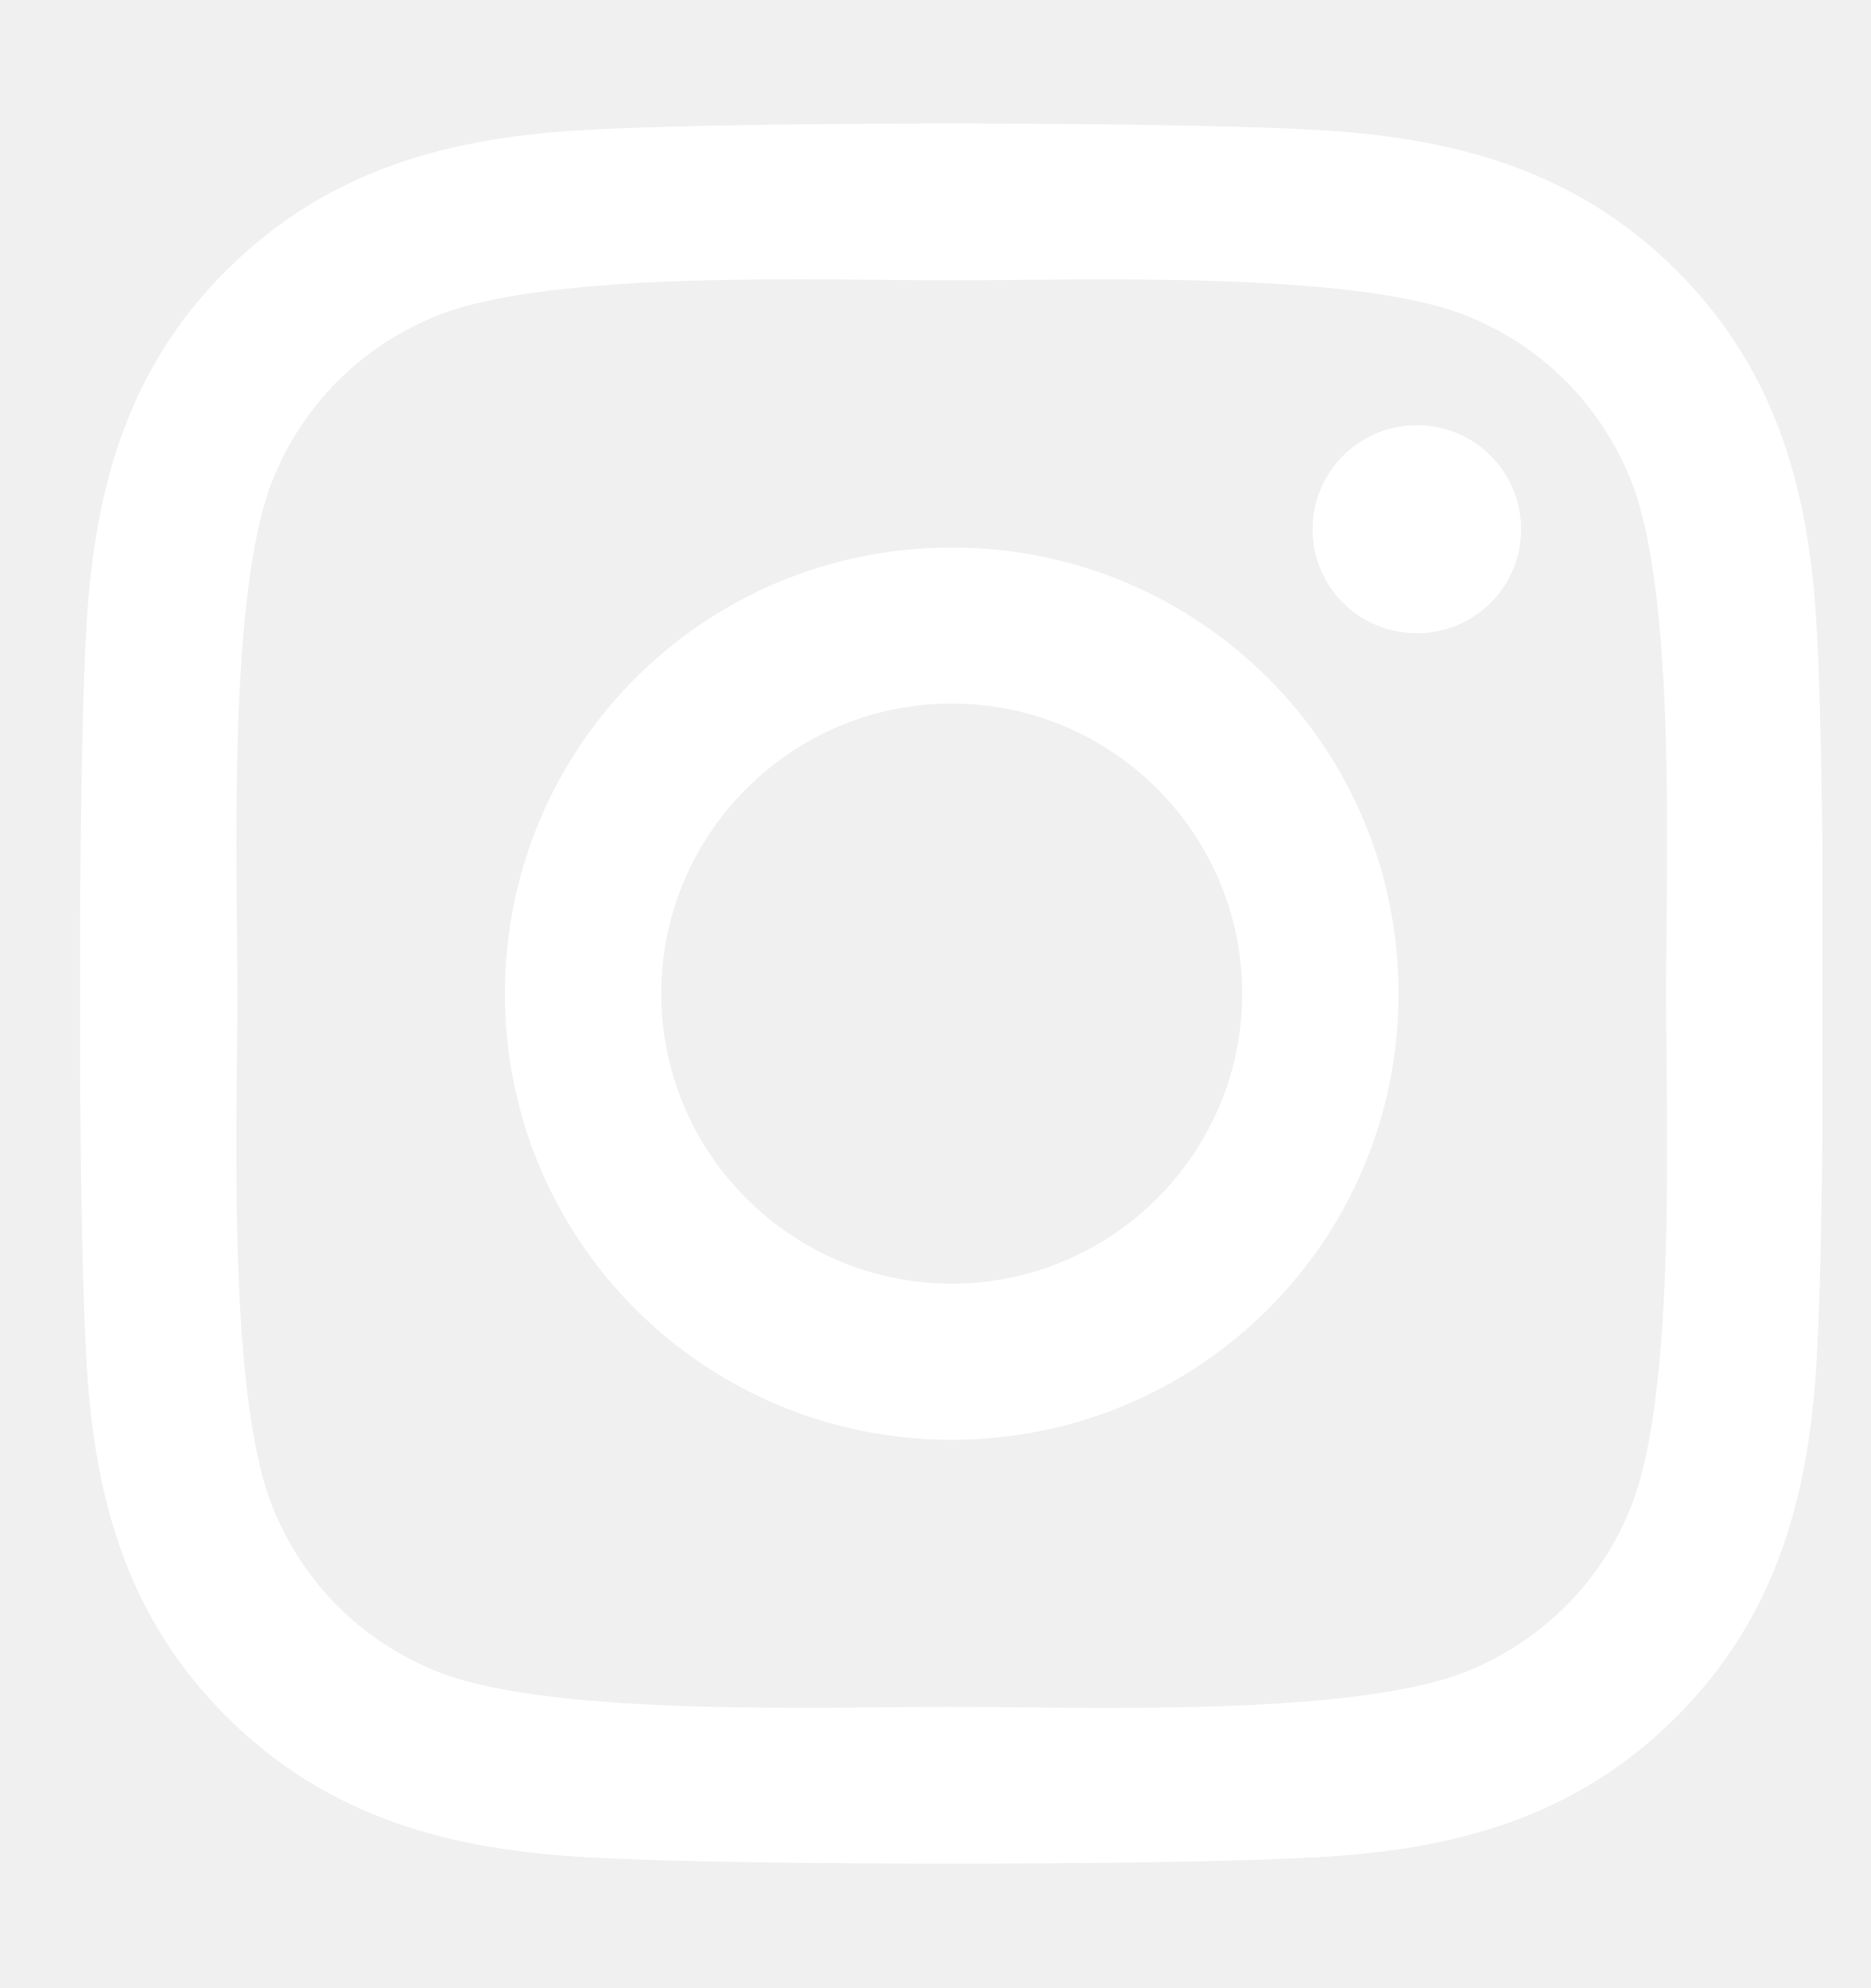
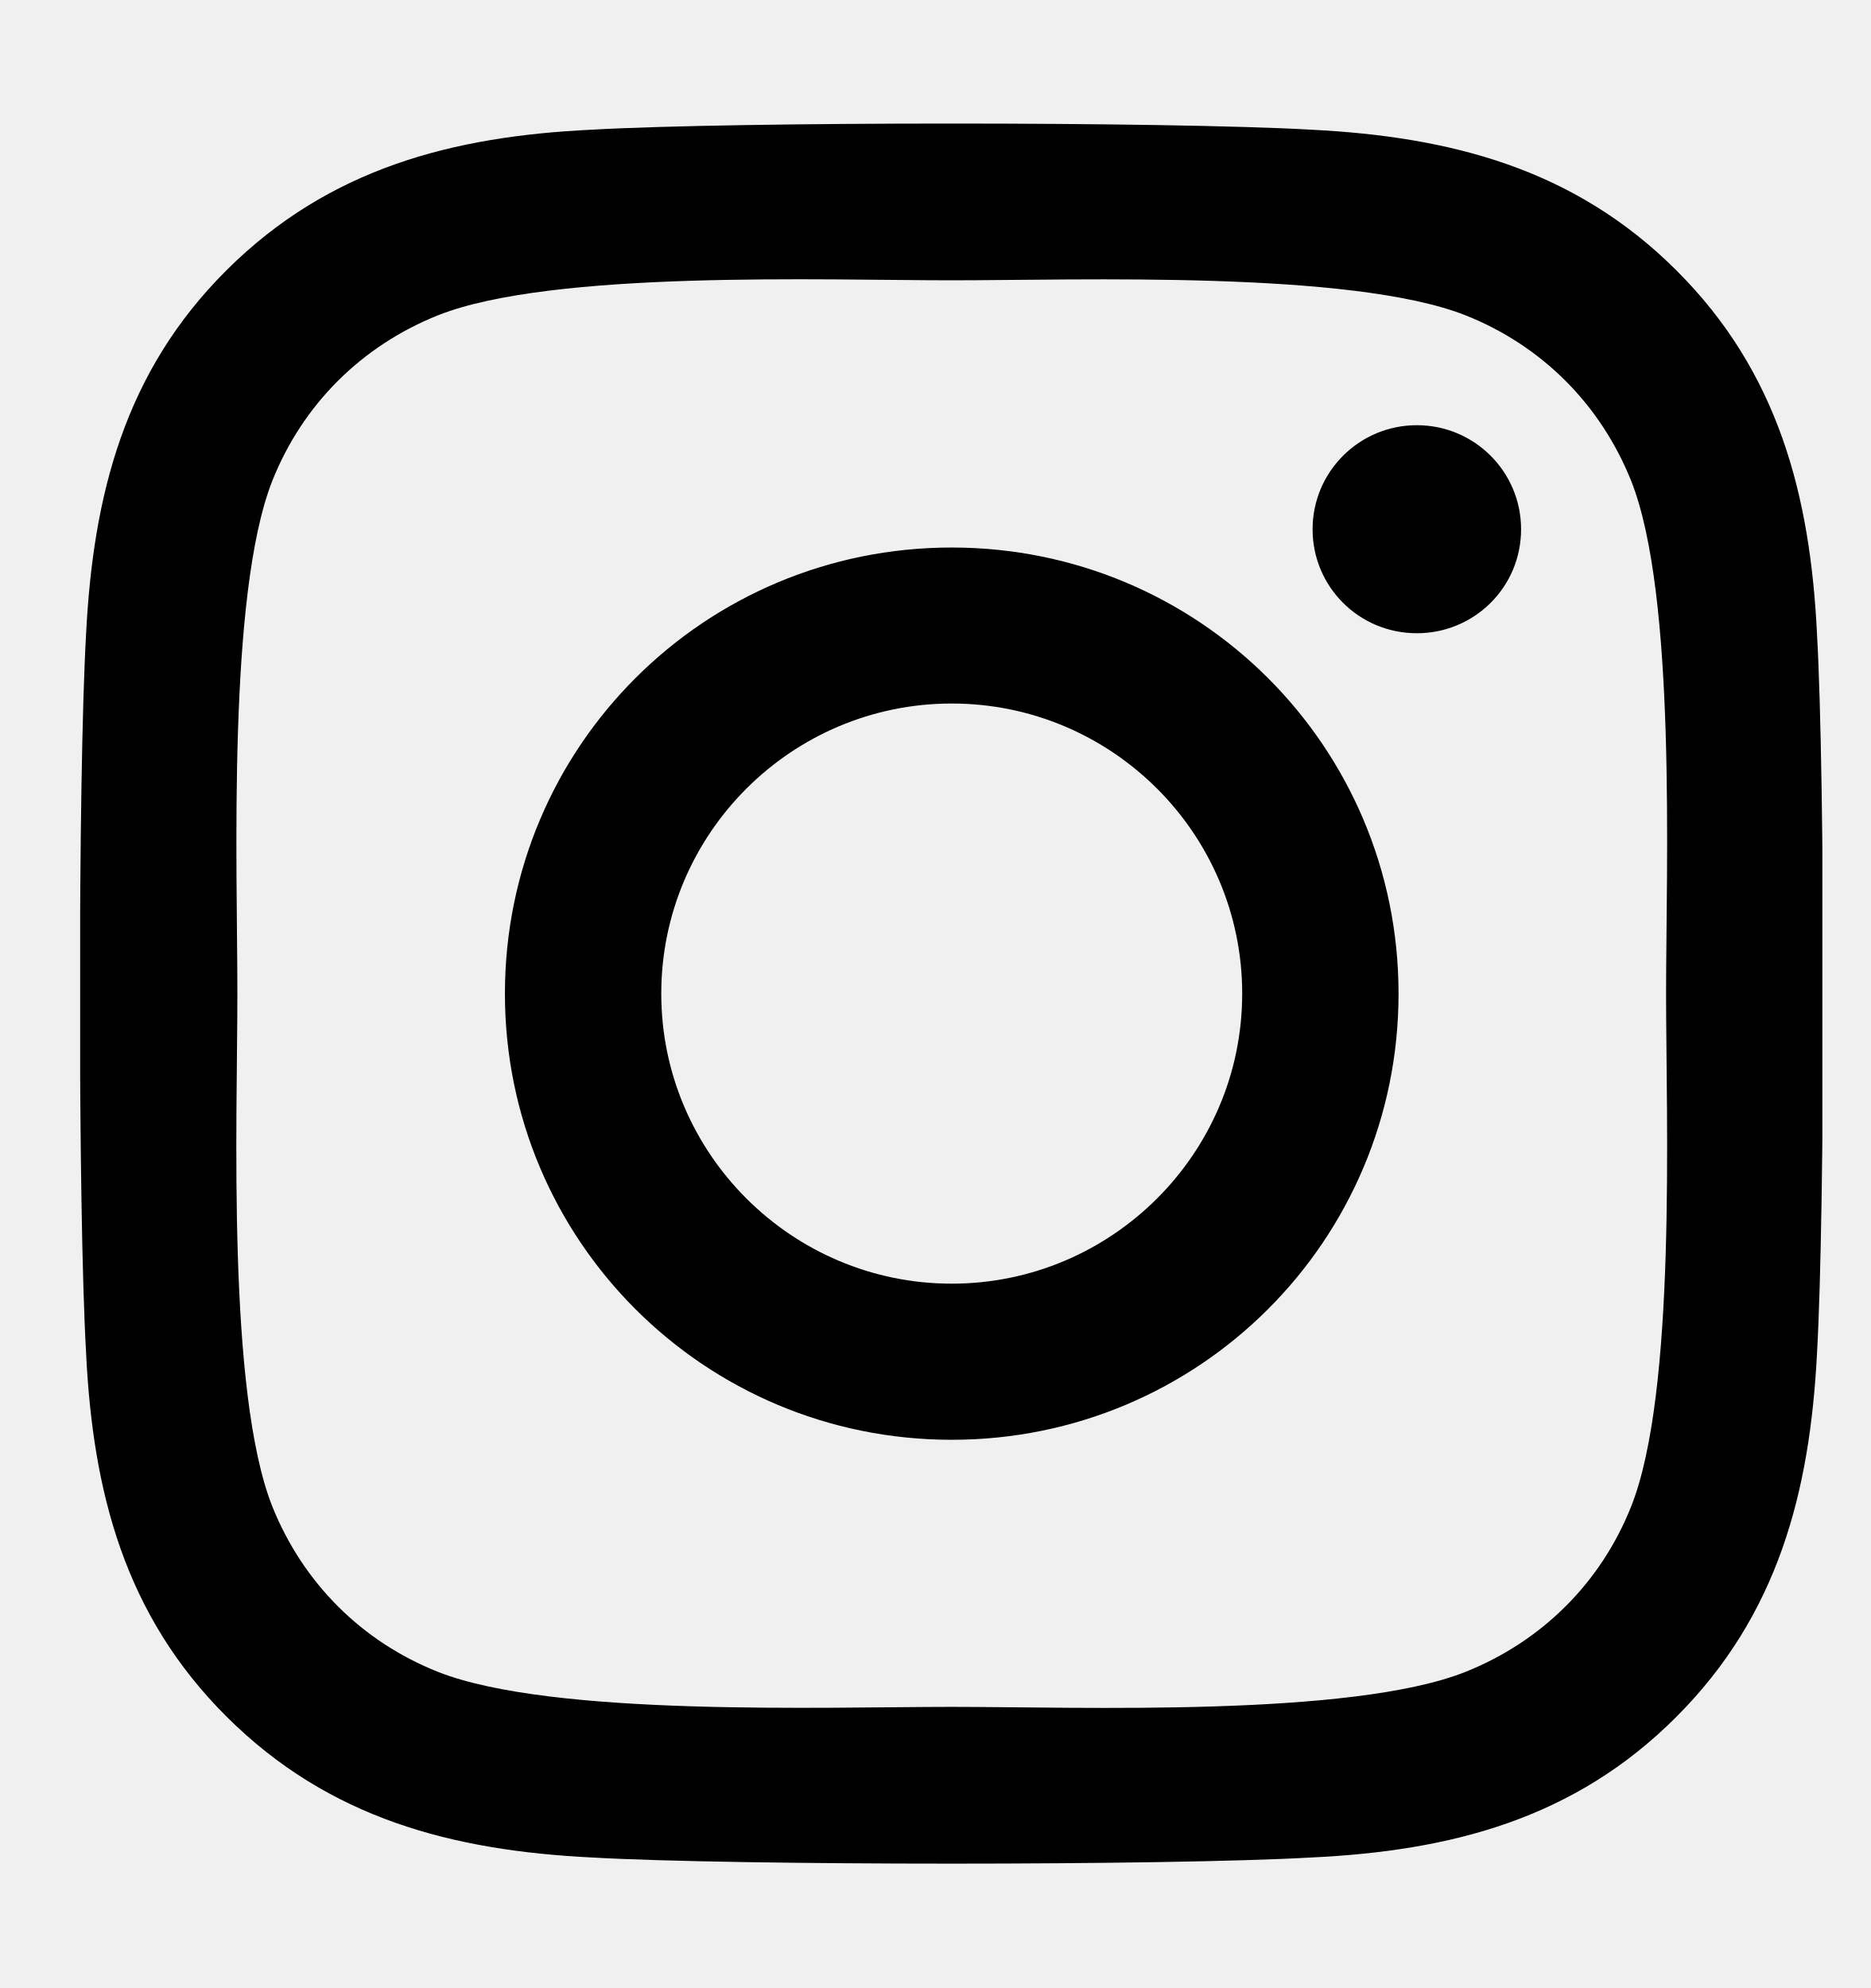
- <svg xmlns="http://www.w3.org/2000/svg" width="16" height="17" viewBox="0 0 16 17" fill="none">
+ <svg xmlns="http://www.w3.org/2000/svg" class="footer__copy-item-img" width="16" height="17" viewBox="0 0 16 17">
  <g clip-path="url(#clip0_128_234)">
-     <path d="M8.139 4.682C6.024 4.682 4.318 6.385 4.318 8.497C4.318 10.608 6.024 12.312 8.139 12.312C10.254 12.312 11.96 10.608 11.96 8.497C11.96 6.385 10.254 4.682 8.139 4.682ZM8.139 10.977C6.772 10.977 5.655 9.865 5.655 8.497C5.655 7.129 6.769 6.016 8.139 6.016C9.509 6.016 10.623 7.129 10.623 8.497C10.623 9.865 9.506 10.977 8.139 10.977ZM13.008 4.526C13.008 5.02 12.609 5.415 12.117 5.415C11.621 5.415 11.225 5.017 11.225 4.526C11.225 4.034 11.624 3.636 12.117 3.636C12.609 3.636 13.008 4.034 13.008 4.526ZM15.539 5.429C15.482 4.237 15.209 3.181 14.335 2.311C13.463 1.441 12.406 1.169 11.212 1.109C9.981 1.039 6.293 1.039 5.063 1.109C3.872 1.165 2.815 1.438 1.94 2.308C1.065 3.177 0.796 4.233 0.736 5.425C0.666 6.654 0.666 10.336 0.736 11.565C0.793 12.757 1.065 13.812 1.94 14.682C2.815 15.552 3.869 15.825 5.063 15.884C6.293 15.954 9.981 15.954 11.212 15.884C12.406 15.828 13.463 15.556 14.335 14.682C15.206 13.812 15.479 12.757 15.539 11.565C15.608 10.336 15.608 6.657 15.539 5.429ZM13.949 12.883C13.69 13.534 13.187 14.035 12.532 14.297C11.551 14.686 9.223 14.596 8.139 14.596C7.055 14.596 4.723 14.682 3.746 14.297C3.094 14.038 2.592 13.537 2.329 12.883C1.94 11.903 2.03 9.579 2.03 8.497C2.03 7.414 1.943 5.087 2.329 4.111C2.588 3.46 3.091 2.958 3.746 2.696C4.727 2.308 7.055 2.397 8.139 2.397C9.223 2.397 11.555 2.311 12.532 2.696C13.184 2.955 13.686 3.456 13.949 4.111C14.338 5.09 14.248 7.414 14.248 8.497C14.248 9.579 14.338 11.907 13.949 12.883Z" fill="white" />
+     <path d="M8.139 4.682C6.024 4.682 4.318 6.385 4.318 8.497C4.318 10.608 6.024 12.312 8.139 12.312C10.254 12.312 11.96 10.608 11.96 8.497C11.96 6.385 10.254 4.682 8.139 4.682ZM8.139 10.977C6.772 10.977 5.655 9.865 5.655 8.497C5.655 7.129 6.769 6.016 8.139 6.016C9.509 6.016 10.623 7.129 10.623 8.497C10.623 9.865 9.506 10.977 8.139 10.977ZM13.008 4.526C13.008 5.02 12.609 5.415 12.117 5.415C11.621 5.415 11.225 5.017 11.225 4.526C11.225 4.034 11.624 3.636 12.117 3.636C12.609 3.636 13.008 4.034 13.008 4.526ZM15.539 5.429C15.482 4.237 15.209 3.181 14.335 2.311C13.463 1.441 12.406 1.169 11.212 1.109C9.981 1.039 6.293 1.039 5.063 1.109C3.872 1.165 2.815 1.438 1.94 2.308C1.065 3.177 0.796 4.233 0.736 5.425C0.666 6.654 0.666 10.336 0.736 11.565C0.793 12.757 1.065 13.812 1.94 14.682C2.815 15.552 3.869 15.825 5.063 15.884C6.293 15.954 9.981 15.954 11.212 15.884C12.406 15.828 13.463 15.556 14.335 14.682C15.206 13.812 15.479 12.757 15.539 11.565C15.608 10.336 15.608 6.657 15.539 5.429ZM13.949 12.883C13.69 13.534 13.187 14.035 12.532 14.297C11.551 14.686 9.223 14.596 8.139 14.596C7.055 14.596 4.723 14.682 3.746 14.297C3.094 14.038 2.592 13.537 2.329 12.883C1.94 11.903 2.03 9.579 2.03 8.497C2.03 7.414 1.943 5.087 2.329 4.111C2.588 3.46 3.091 2.958 3.746 2.696C4.727 2.308 7.055 2.397 8.139 2.397C9.223 2.397 11.555 2.311 12.532 2.696C13.184 2.955 13.686 3.456 13.949 4.111C14.338 5.09 14.248 7.414 14.248 8.497C14.248 9.579 14.338 11.907 13.949 12.883Z" fill="balck" />
  </g>
  <defs>
    <clipPath id="clip0_128_234">
-       <rect width="14.899" height="17" fill="white" transform="translate(0.685547)" />
+       <rect width="14.899" height="17" transform="translate(0.685547)" />
    </clipPath>
  </defs>
</svg>
